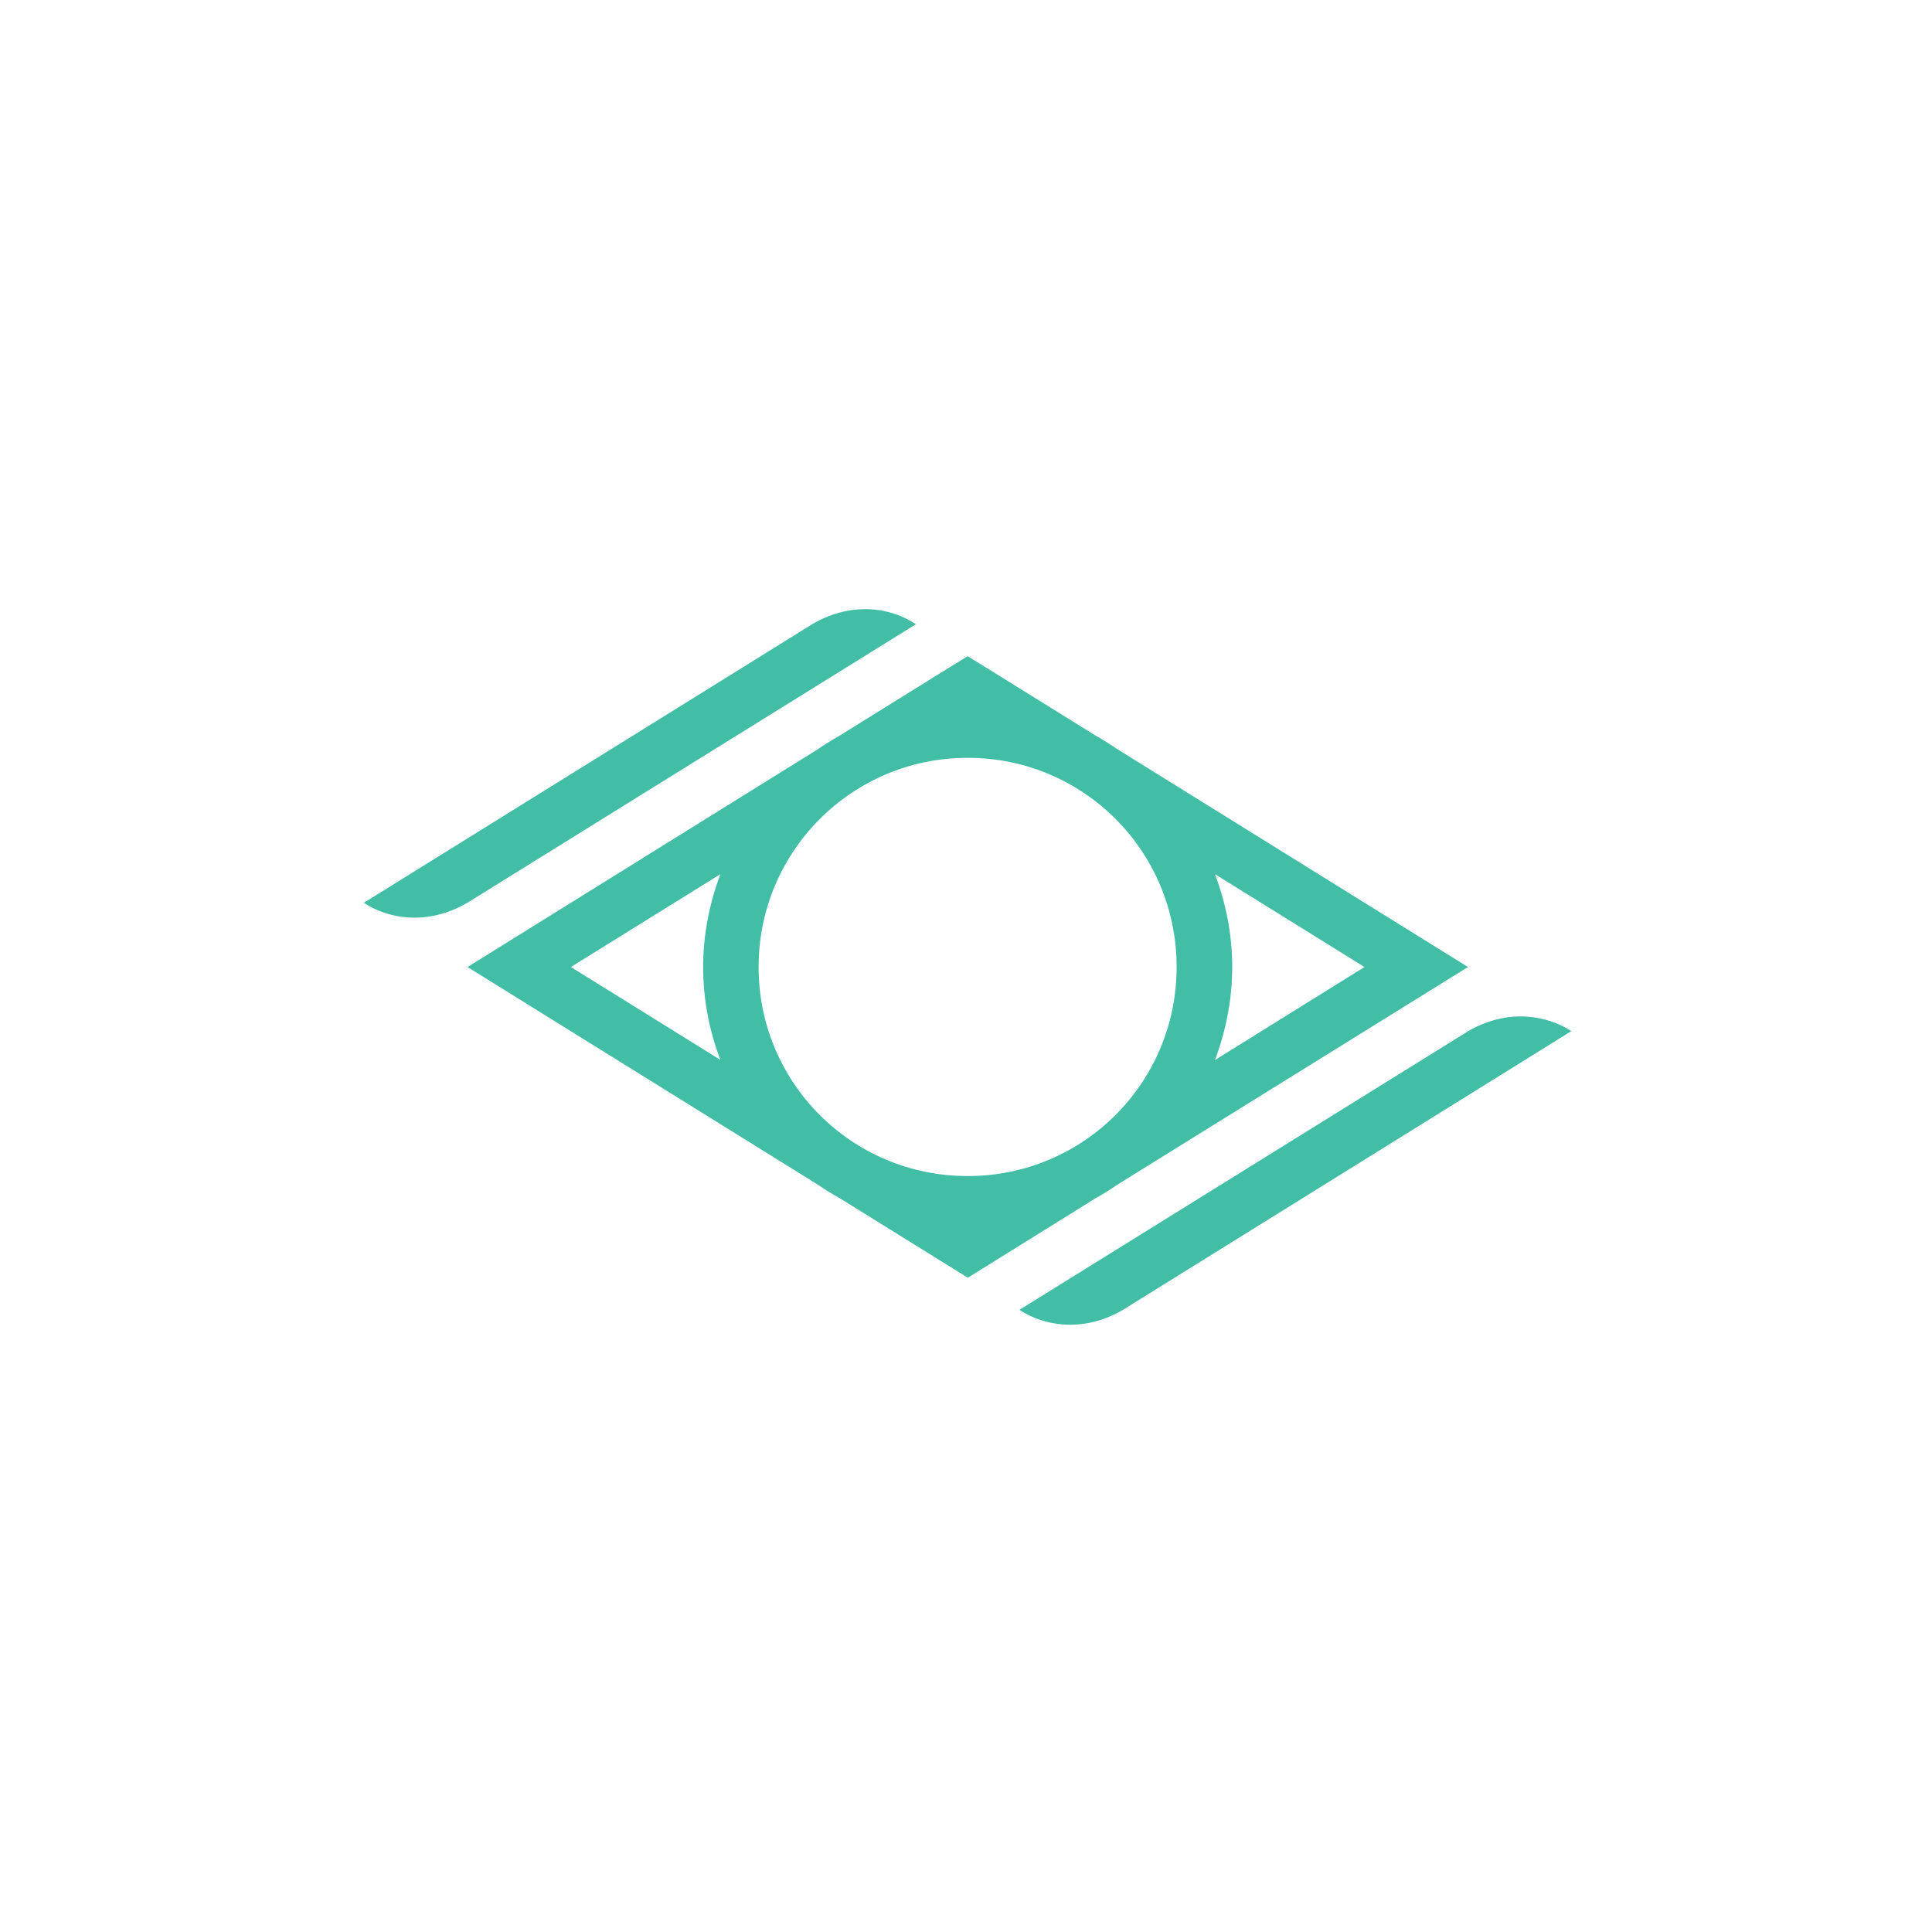
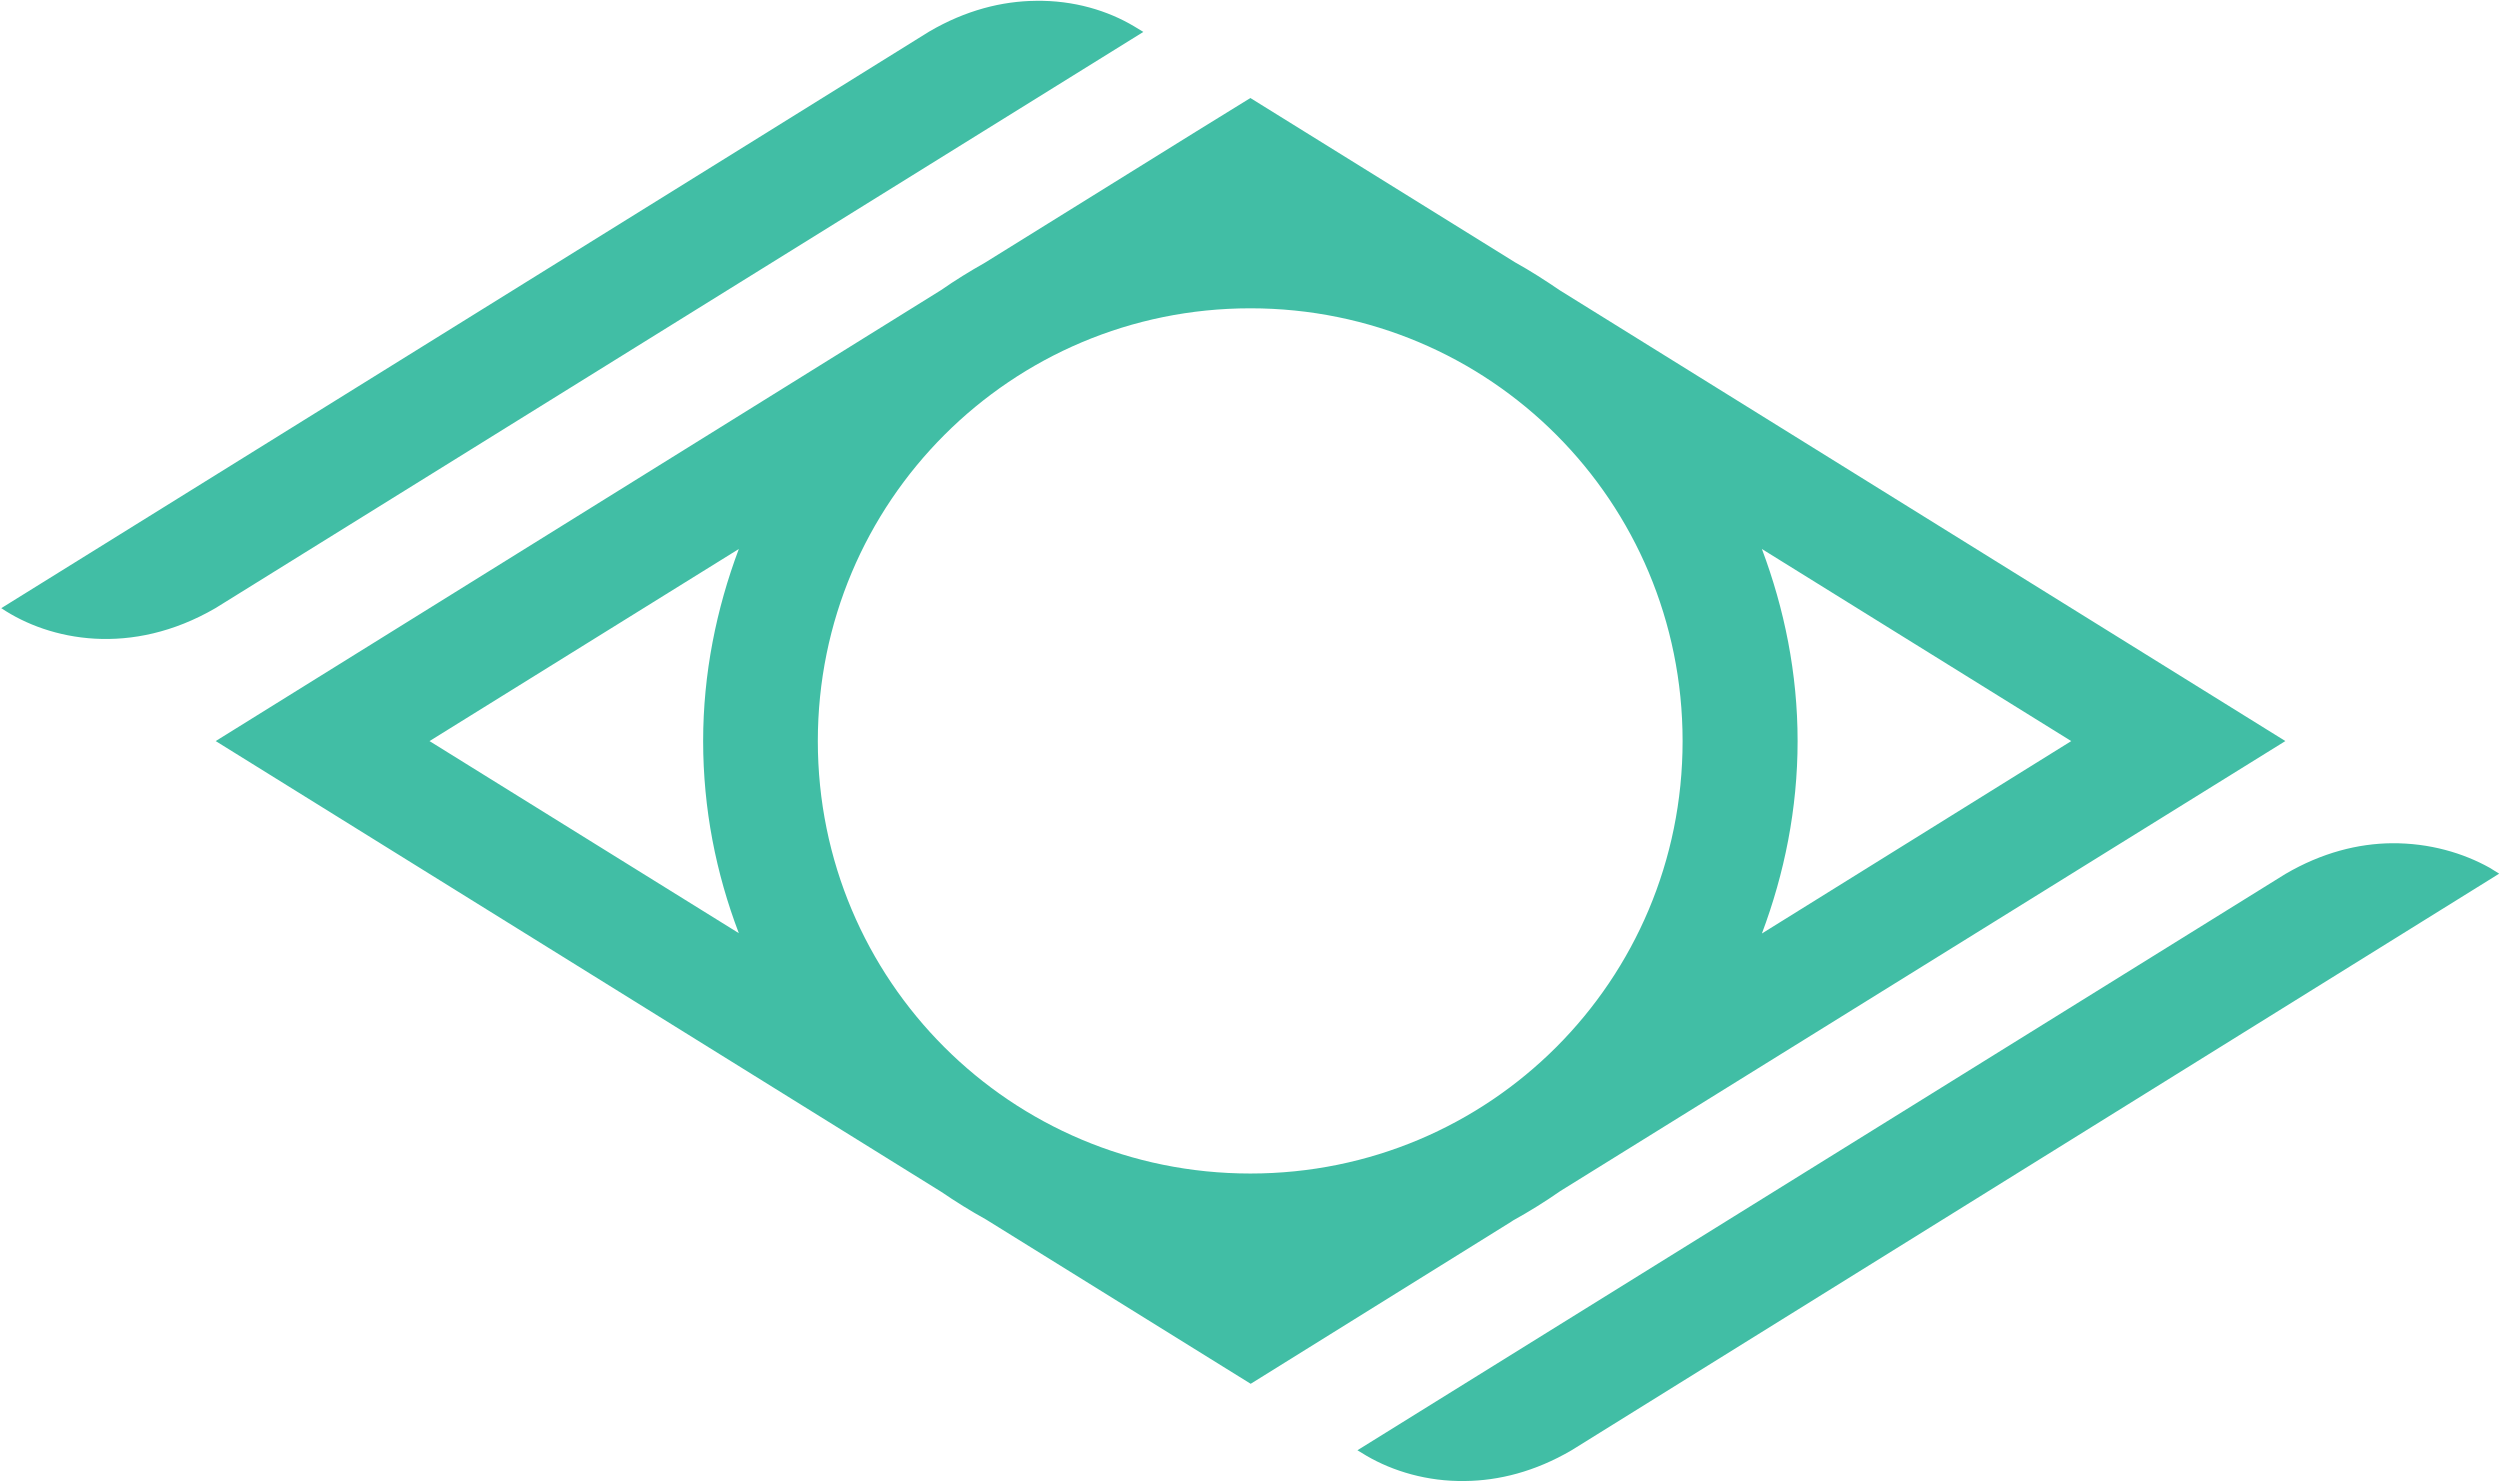
- <svg xmlns="http://www.w3.org/2000/svg" viewBox="0 0 508 508">
-   <path d="M319.462 229.855l39.316 24.415-39.316 24.457c2.855-7.605 4.537-15.843 4.537-24.457s-1.682-16.81-4.537-24.415m-130.041 0c-2.855 7.605-4.535 15.843-4.535 24.415 0 8.615 1.637 16.81 4.535 24.415l-39.314-24.415zm65.022-30.594c30.452 0 54.939 24.541 54.939 55.009s-24.531 54.966-54.939 54.966c-30.454 0-54.981-24.541-54.981-54.966s24.571-55.009 54.981-55.009m0-26.727l-6.807 4.202-26.923 16.726c-1.932 1.094-3.78 2.227-5.586 3.488l-92.196 57.32 92.196 57.278c1.848 1.26 3.738 2.438 5.713 3.53l33.643 20.887 33.099-20.592c.084-.042.166-.126.251-.169a67.99 67.99 0 0 0 6.008-3.74l92.154-57.194-92.196-57.278c-1.85-1.26-3.738-2.478-5.713-3.572zm145.077 94.721c-4.244.043-8.863 1.178-13.525 3.909L268.05 344.411l1.176.715c3.319 1.932 7.687 3.277 12.517 3.193 4.242-.043 8.861-1.176 13.525-3.907l117.903-73.289-1.22-.756c-3.317-1.848-7.601-3.152-12.431-3.11M227.141 160.18c-4.242.043-8.863 1.176-13.525 3.907l-23.186 14.416-94.758 58.873c6.132 4.12 16.506 6.221 27.218 0l117.945-73.245-1.178-.714c-3.317-1.977-7.641-3.321-12.515-3.237" fill="#41bea5" />
-   <defs />
+ <svg xmlns="http://www.w3.org/2000/svg" fill="none" viewBox="0 0 1201 712">
+   <path d="m846.42 263.74 148.6 92.278-148.6 92.435c10.79-28.743 17.147-59.879 17.147-92.435 0-32.557-6.357-63.534-17.147-92.278zm-491.49 0c-10.791 28.744-17.14 59.879-17.14 92.278 0 32.56 6.187 63.533 17.14 92.277l-148.59-92.277 148.59-92.278zm245.75-115.63c115.09 0 207.64 92.754 207.64 207.91 0 115.15-92.716 207.74-207.64 207.74-115.1 0-207.8-92.753-207.8-207.74 0-114.99 92.867-207.91 207.8-207.91zm0-101.02-25.727 15.882-101.76 63.216c-7.302 4.135-14.287 8.417-21.113 13.183l-348.46 216.64 348.46 216.48c6.985 4.762 14.128 9.215 21.593 13.342l127.16 78.943 125.1-77.828c0.318-0.159 0.628-0.476 0.949-0.639 7.809-4.314 15.389-9.032 22.707-14.135l348.3-216.17-348.46-216.48c-6.993-4.762-14.128-9.366-21.593-13.501l-127.16-78.939zm548.33 358c-16.04 0.162-33.5 4.452-51.12 14.774l-445.78 276.84 4.445 2.702c12.544 7.302 29.053 12.386 47.309 12.068 16.032-0.162 33.49-4.445 51.118-14.766l445.62-277-4.61-2.857c-12.54-6.985-28.73-11.914-46.98-11.755v-7e-3zm-651.51-404.69c-16.033 0.163-33.498 4.445-51.118 14.767l-87.633 54.486-358.14 222.51c23.176 15.572 62.385 23.513 102.87 0l445.78-276.83-4.453-2.699c-12.536-7.472-28.879-12.552-47.301-12.234" fill="#41BEA5" />
</svg>
